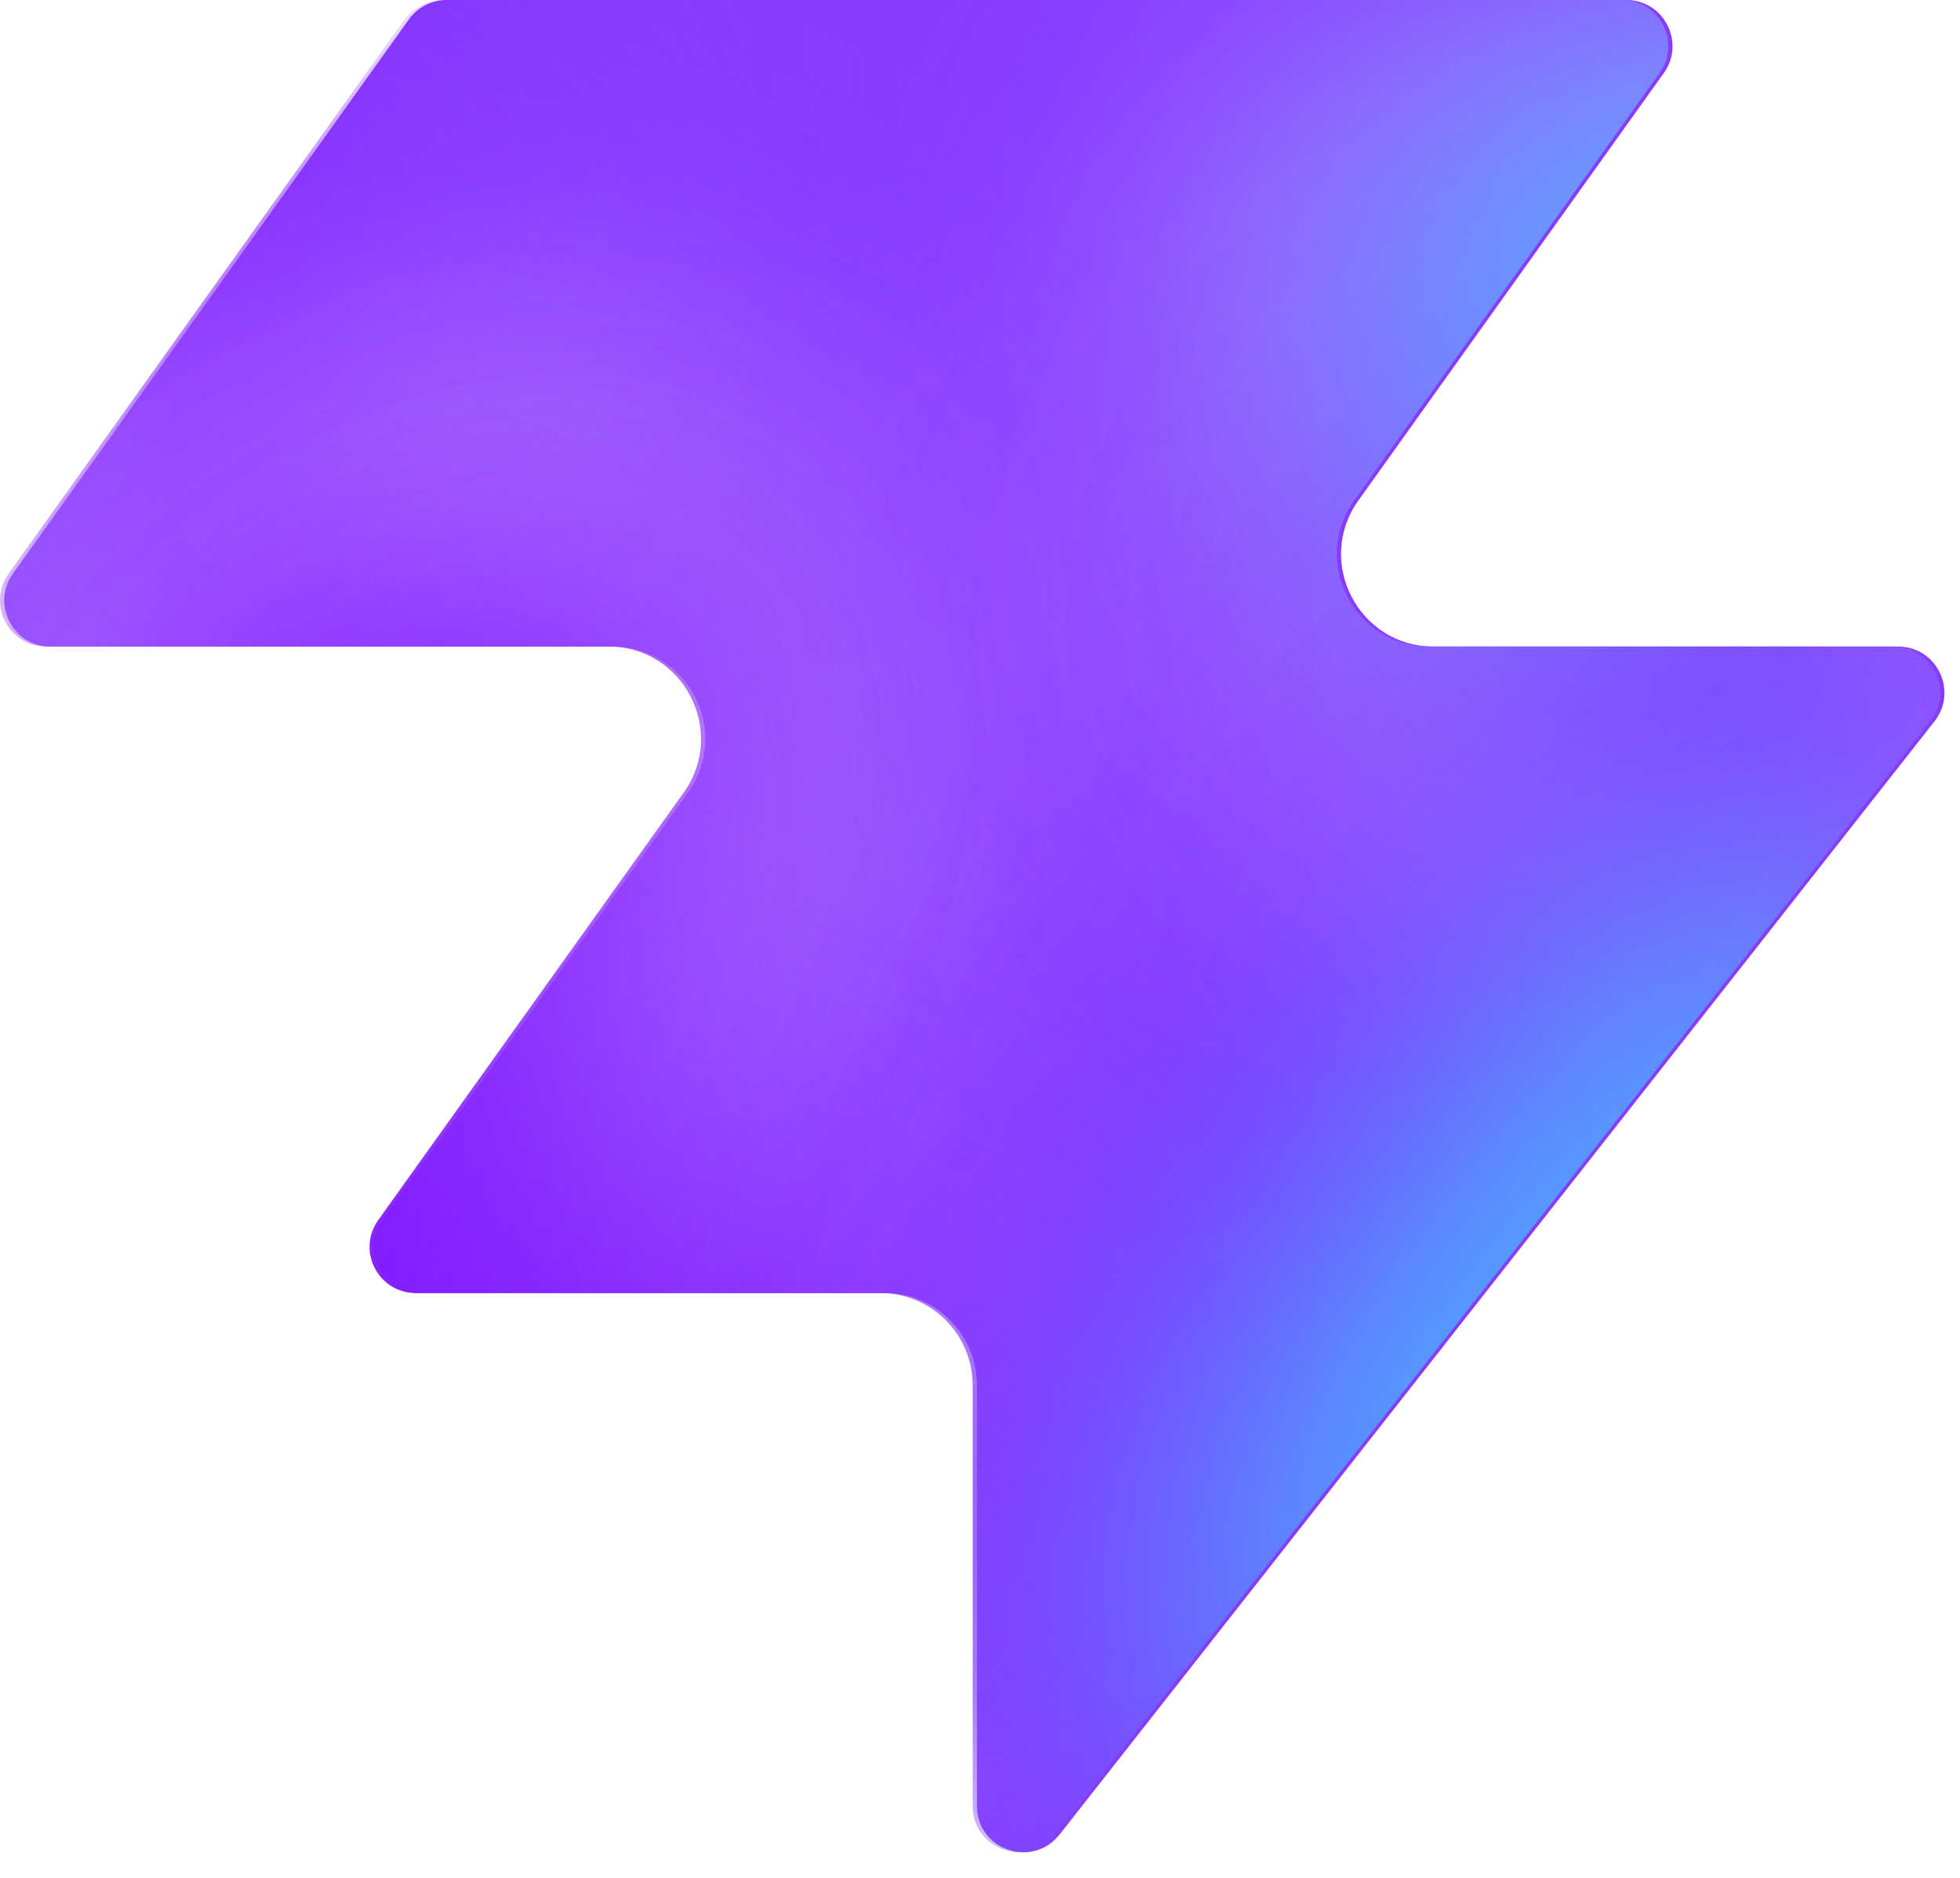
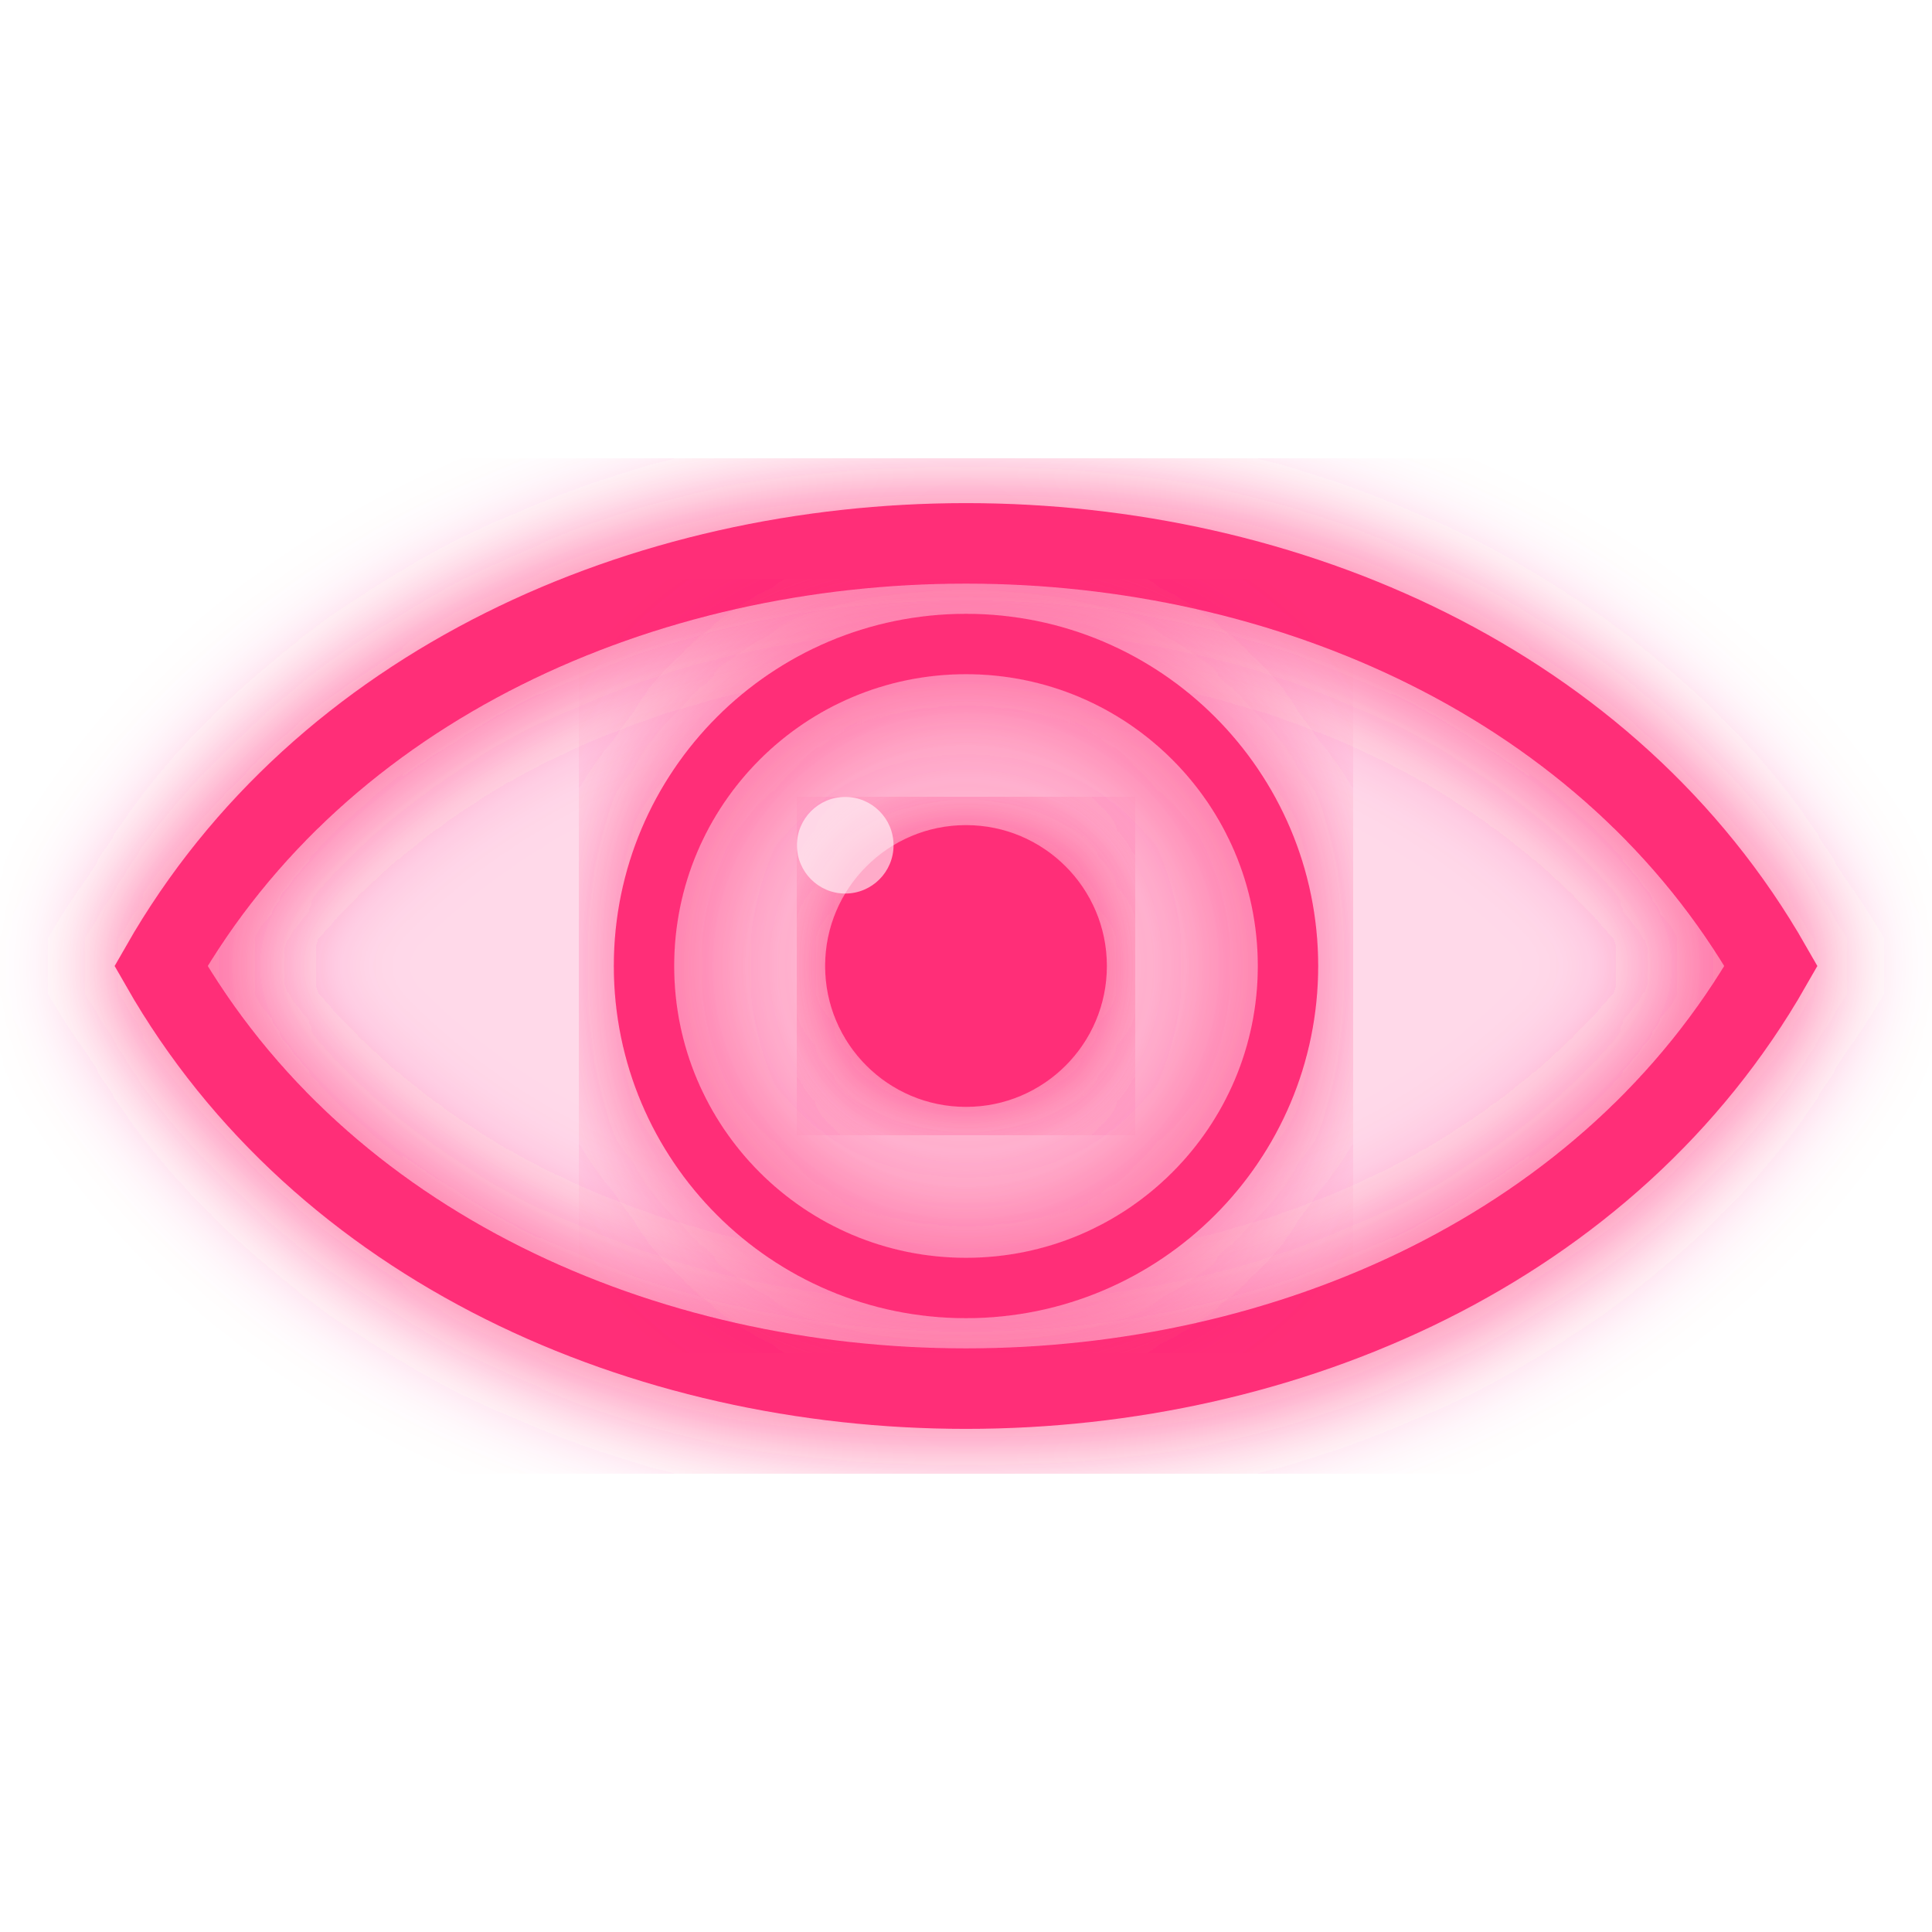
- <svg xmlns="http://www.w3.org/2000/svg" width="48" height="46" fill="none" viewBox="0 0 48 46">
-   <path fill="#863bff" d="M25.946 44.938c-.664.845-2.021.375-2.021-.698V33.937a2.26 2.26 0 0 0-2.262-2.262H10.287c-.92 0-1.456-1.04-.92-1.788l7.48-10.471c1.07-1.497 0-3.578-1.842-3.578H1.237c-.92 0-1.456-1.04-.92-1.788L10.013.474c.214-.297.556-.474.92-.474h28.894c.92 0 1.456 1.04.92 1.788l-7.48 10.471c-1.07 1.498 0 3.579 1.842 3.579h11.377c.943 0 1.473 1.088.89 1.83L25.947 44.94z" style="fill:#863bff;fill:color(display-p3 .525 .23 1);fill-opacity:1" />
-   <mask id="a" width="48" height="46" x="0" y="0" maskUnits="userSpaceOnUse" style="mask-type:alpha">
-     <path fill="#000" d="M25.842 44.938c-.664.844-2.021.375-2.021-.698V33.937a2.26 2.26 0 0 0-2.262-2.262H10.183c-.92 0-1.456-1.04-.92-1.788l7.48-10.471c1.07-1.498 0-3.579-1.842-3.579H1.133c-.92 0-1.456-1.04-.92-1.787L9.91.473c.214-.297.556-.474.92-.474h28.894c.92 0 1.456 1.04.92 1.788l-7.48 10.471c-1.07 1.498 0 3.578 1.842 3.578h11.377c.943 0 1.473 1.088.89 1.832L25.843 44.94z" style="fill:#000;fill-opacity:1" />
-   </mask>
-   <g mask="url(#a)">
-     <g filter="url(#b)">
-       <ellipse cx="5.508" cy="14.704" fill="#ede6ff" rx="5.508" ry="14.704" style="fill:#ede6ff;fill:color(display-p3 .927 .903 1);fill-opacity:1" transform="matrix(.00324 1 1 -.00324 -4.47 31.516)" />
-     </g>
-     <g filter="url(#c)">
-       <ellipse cx="10.399" cy="29.851" fill="#ede6ff" rx="10.399" ry="29.851" style="fill:#ede6ff;fill:color(display-p3 .927 .903 1);fill-opacity:1" transform="matrix(.00324 1 1 -.00324 -39.328 7.883)" />
-     </g>
-     <g filter="url(#d)">
-       <ellipse cx="5.508" cy="30.487" fill="#7e14ff" rx="5.508" ry="30.487" style="fill:#7e14ff;fill:color(display-p3 .492 .077 1);fill-opacity:1" transform="rotate(89.814 -25.913 -14.639)scale(1 -1)" />
-     </g>
-     <g filter="url(#e)">
-       <ellipse cx="5.508" cy="30.599" fill="#7e14ff" rx="5.508" ry="30.599" style="fill:#7e14ff;fill:color(display-p3 .492 .077 1);fill-opacity:1" transform="rotate(89.814 -32.644 -3.334)scale(1 -1)" />
-     </g>
-     <g filter="url(#f)">
-       <ellipse cx="5.508" cy="30.599" fill="#7e14ff" rx="5.508" ry="30.599" style="fill:#7e14ff;fill:color(display-p3 .492 .077 1);fill-opacity:1" transform="matrix(.00324 1 1 -.00324 -34.34 30.47)" />
-     </g>
-     <g filter="url(#g)">
-       <ellipse cx="14.072" cy="22.078" fill="#ede6ff" rx="14.072" ry="22.078" style="fill:#ede6ff;fill:color(display-p3 .927 .903 1);fill-opacity:1" transform="rotate(93.35 24.506 48.493)scale(-1 1)" />
-     </g>
-     <g filter="url(#h)">
-       <ellipse cx="3.47" cy="21.501" fill="#7e14ff" rx="3.47" ry="21.501" style="fill:#7e14ff;fill:color(display-p3 .492 .077 1);fill-opacity:1" transform="rotate(89.009 28.708 47.59)scale(-1 1)" />
-     </g>
-     <g filter="url(#i)">
-       <ellipse cx="3.47" cy="21.501" fill="#7e14ff" rx="3.47" ry="21.501" style="fill:#7e14ff;fill:color(display-p3 .492 .077 1);fill-opacity:1" transform="rotate(89.009 28.708 47.59)scale(-1 1)" />
-     </g>
-     <g filter="url(#j)">
-       <ellipse cx=".387" cy="8.972" fill="#7e14ff" rx="4.407" ry="29.108" style="fill:#7e14ff;fill:color(display-p3 .492 .077 1);fill-opacity:1" transform="rotate(39.51 .387 8.972)" />
-     </g>
-     <g filter="url(#k)">
-       <ellipse cx="47.523" cy="-6.092" fill="#7e14ff" rx="4.407" ry="29.108" style="fill:#7e14ff;fill:color(display-p3 .492 .077 1);fill-opacity:1" transform="rotate(37.892 47.523 -6.092)" />
-     </g>
-     <g filter="url(#l)">
-       <ellipse cx="41.412" cy="6.333" fill="#47bfff" rx="5.971" ry="9.665" style="fill:#47bfff;fill:color(display-p3 .28 .748 1);fill-opacity:1" transform="rotate(37.892 41.412 6.333)" />
-     </g>
-     <g filter="url(#m)">
-       <ellipse cx="-1.879" cy="38.332" fill="#7e14ff" rx="4.407" ry="29.108" style="fill:#7e14ff;fill:color(display-p3 .492 .077 1);fill-opacity:1" transform="rotate(37.892 -1.88 38.332)" />
-     </g>
-     <g filter="url(#n)">
-       <ellipse cx="-1.879" cy="38.332" fill="#7e14ff" rx="4.407" ry="29.108" style="fill:#7e14ff;fill:color(display-p3 .492 .077 1);fill-opacity:1" transform="rotate(37.892 -1.88 38.332)" />
-     </g>
-     <g filter="url(#o)">
-       <ellipse cx="35.651" cy="29.907" fill="#7e14ff" rx="4.407" ry="29.108" style="fill:#7e14ff;fill:color(display-p3 .492 .077 1);fill-opacity:1" transform="rotate(37.892 35.651 29.907)" />
-     </g>
-     <g filter="url(#p)">
-       <ellipse cx="38.418" cy="32.4" fill="#47bfff" rx="5.971" ry="15.297" style="fill:#47bfff;fill:color(display-p3 .28 .748 1);fill-opacity:1" transform="rotate(37.892 38.418 32.4)" />
-     </g>
-   </g>
+ <svg xmlns="http://www.w3.org/2000/svg" viewBox="0 0 48 48" width="48" height="48">
  <defs>
-     <filter id="b" width="60.045" height="41.654" x="-19.77" y="16.149" color-interpolation-filters="sRGB" filterUnits="userSpaceOnUse">
-       <feFlood flood-opacity="0" result="BackgroundImageFix" />
-       <feBlend in="SourceGraphic" in2="BackgroundImageFix" result="shape" />
-       <feGaussianBlur result="effect1_foregroundBlur_2002_17158" stdDeviation="7.659" />
-     </filter>
-     <filter id="c" width="90.34" height="51.437" x="-54.613" y="-7.533" color-interpolation-filters="sRGB" filterUnits="userSpaceOnUse">
-       <feFlood flood-opacity="0" result="BackgroundImageFix" />
-       <feBlend in="SourceGraphic" in2="BackgroundImageFix" result="shape" />
-       <feGaussianBlur result="effect1_foregroundBlur_2002_17158" stdDeviation="7.659" />
-     </filter>
-     <filter id="d" width="79.355" height="29.4" x="-49.64" y="2.03" color-interpolation-filters="sRGB" filterUnits="userSpaceOnUse">
-       <feFlood flood-opacity="0" result="BackgroundImageFix" />
-       <feBlend in="SourceGraphic" in2="BackgroundImageFix" result="shape" />
-       <feGaussianBlur result="effect1_foregroundBlur_2002_17158" stdDeviation="4.596" />
-     </filter>
-     <filter id="e" width="79.579" height="29.4" x="-45.045" y="20.029" color-interpolation-filters="sRGB" filterUnits="userSpaceOnUse">
-       <feFlood flood-opacity="0" result="BackgroundImageFix" />
-       <feBlend in="SourceGraphic" in2="BackgroundImageFix" result="shape" />
-       <feGaussianBlur result="effect1_foregroundBlur_2002_17158" stdDeviation="4.596" />
-     </filter>
-     <filter id="f" width="79.579" height="29.4" x="-43.513" y="21.178" color-interpolation-filters="sRGB" filterUnits="userSpaceOnUse">
-       <feFlood flood-opacity="0" result="BackgroundImageFix" />
-       <feBlend in="SourceGraphic" in2="BackgroundImageFix" result="shape" />
-       <feGaussianBlur result="effect1_foregroundBlur_2002_17158" stdDeviation="4.596" />
-     </filter>
-     <filter id="g" width="74.749" height="58.852" x="15.756" y="-17.901" color-interpolation-filters="sRGB" filterUnits="userSpaceOnUse">
-       <feFlood flood-opacity="0" result="BackgroundImageFix" />
-       <feBlend in="SourceGraphic" in2="BackgroundImageFix" result="shape" />
-       <feGaussianBlur result="effect1_foregroundBlur_2002_17158" stdDeviation="7.659" />
-     </filter>
-     <filter id="h" width="61.377" height="25.362" x="23.548" y="2.284" color-interpolation-filters="sRGB" filterUnits="userSpaceOnUse">
-       <feFlood flood-opacity="0" result="BackgroundImageFix" />
-       <feBlend in="SourceGraphic" in2="BackgroundImageFix" result="shape" />
-       <feGaussianBlur result="effect1_foregroundBlur_2002_17158" stdDeviation="4.596" />
-     </filter>
-     <filter id="i" width="61.377" height="25.362" x="23.548" y="2.284" color-interpolation-filters="sRGB" filterUnits="userSpaceOnUse">
-       <feFlood flood-opacity="0" result="BackgroundImageFix" />
-       <feBlend in="SourceGraphic" in2="BackgroundImageFix" result="shape" />
-       <feGaussianBlur result="effect1_foregroundBlur_2002_17158" stdDeviation="4.596" />
-     </filter>
-     <filter id="j" width="56.045" height="63.649" x="-27.636" y="-22.853" color-interpolation-filters="sRGB" filterUnits="userSpaceOnUse">
-       <feFlood flood-opacity="0" result="BackgroundImageFix" />
-       <feBlend in="SourceGraphic" in2="BackgroundImageFix" result="shape" />
-       <feGaussianBlur result="effect1_foregroundBlur_2002_17158" stdDeviation="4.596" />
-     </filter>
-     <filter id="k" width="54.814" height="64.646" x="20.116" y="-38.415" color-interpolation-filters="sRGB" filterUnits="userSpaceOnUse">
-       <feFlood flood-opacity="0" result="BackgroundImageFix" />
-       <feBlend in="SourceGraphic" in2="BackgroundImageFix" result="shape" />
-       <feGaussianBlur result="effect1_foregroundBlur_2002_17158" stdDeviation="4.596" />
-     </filter>
-     <filter id="l" width="33.541" height="35.313" x="24.641" y="-11.323" color-interpolation-filters="sRGB" filterUnits="userSpaceOnUse">
-       <feFlood flood-opacity="0" result="BackgroundImageFix" />
-       <feBlend in="SourceGraphic" in2="BackgroundImageFix" result="shape" />
-       <feGaussianBlur result="effect1_foregroundBlur_2002_17158" stdDeviation="4.596" />
-     </filter>
-     <filter id="m" width="54.814" height="64.646" x="-29.286" y="6.009" color-interpolation-filters="sRGB" filterUnits="userSpaceOnUse">
-       <feFlood flood-opacity="0" result="BackgroundImageFix" />
-       <feBlend in="SourceGraphic" in2="BackgroundImageFix" result="shape" />
-       <feGaussianBlur result="effect1_foregroundBlur_2002_17158" stdDeviation="4.596" />
-     </filter>
-     <filter id="n" width="54.814" height="64.646" x="-29.286" y="6.009" color-interpolation-filters="sRGB" filterUnits="userSpaceOnUse">
-       <feFlood flood-opacity="0" result="BackgroundImageFix" />
-       <feBlend in="SourceGraphic" in2="BackgroundImageFix" result="shape" />
-       <feGaussianBlur result="effect1_foregroundBlur_2002_17158" stdDeviation="4.596" />
-     </filter>
-     <filter id="o" width="54.814" height="64.646" x="8.244" y="-2.416" color-interpolation-filters="sRGB" filterUnits="userSpaceOnUse">
-       <feFlood flood-opacity="0" result="BackgroundImageFix" />
-       <feBlend in="SourceGraphic" in2="BackgroundImageFix" result="shape" />
-       <feGaussianBlur result="effect1_foregroundBlur_2002_17158" stdDeviation="4.596" />
-     </filter>
-     <filter id="p" width="39.409" height="43.623" x="18.713" y="10.588" color-interpolation-filters="sRGB" filterUnits="userSpaceOnUse">
-       <feFlood flood-opacity="0" result="BackgroundImageFix" />
-       <feBlend in="SourceGraphic" in2="BackgroundImageFix" result="shape" />
-       <feGaussianBlur result="effect1_foregroundBlur_2002_17158" stdDeviation="4.596" />
+     <filter id="glow">
+       <feGaussianBlur stdDeviation="1.5" result="blur" />
+       <feMerge>
+         <feMergeNode in="blur" />
+         <feMergeNode in="SourceGraphic" />
+       </feMerge>
    </filter>
  </defs>
+   <path d="M4 24 C12 10, 36 10, 44 24 C36 38, 12 38, 4 24 Z" fill="rgba(255,45,120,0.08)" stroke="#ff2d78" stroke-width="2" filter="url(#glow)" />
+   <circle cx="24" cy="24" r="8" fill="rgba(255,45,120,0.12)" stroke="#ff2d78" stroke-width="1.5" filter="url(#glow)" />
+   <circle cx="24" cy="24" r="3.5" fill="#ff2d78" filter="url(#glow)" />
+   <circle cx="21" cy="21" r="1.2" fill="rgba(255,255,255,0.6)" />
</svg>
